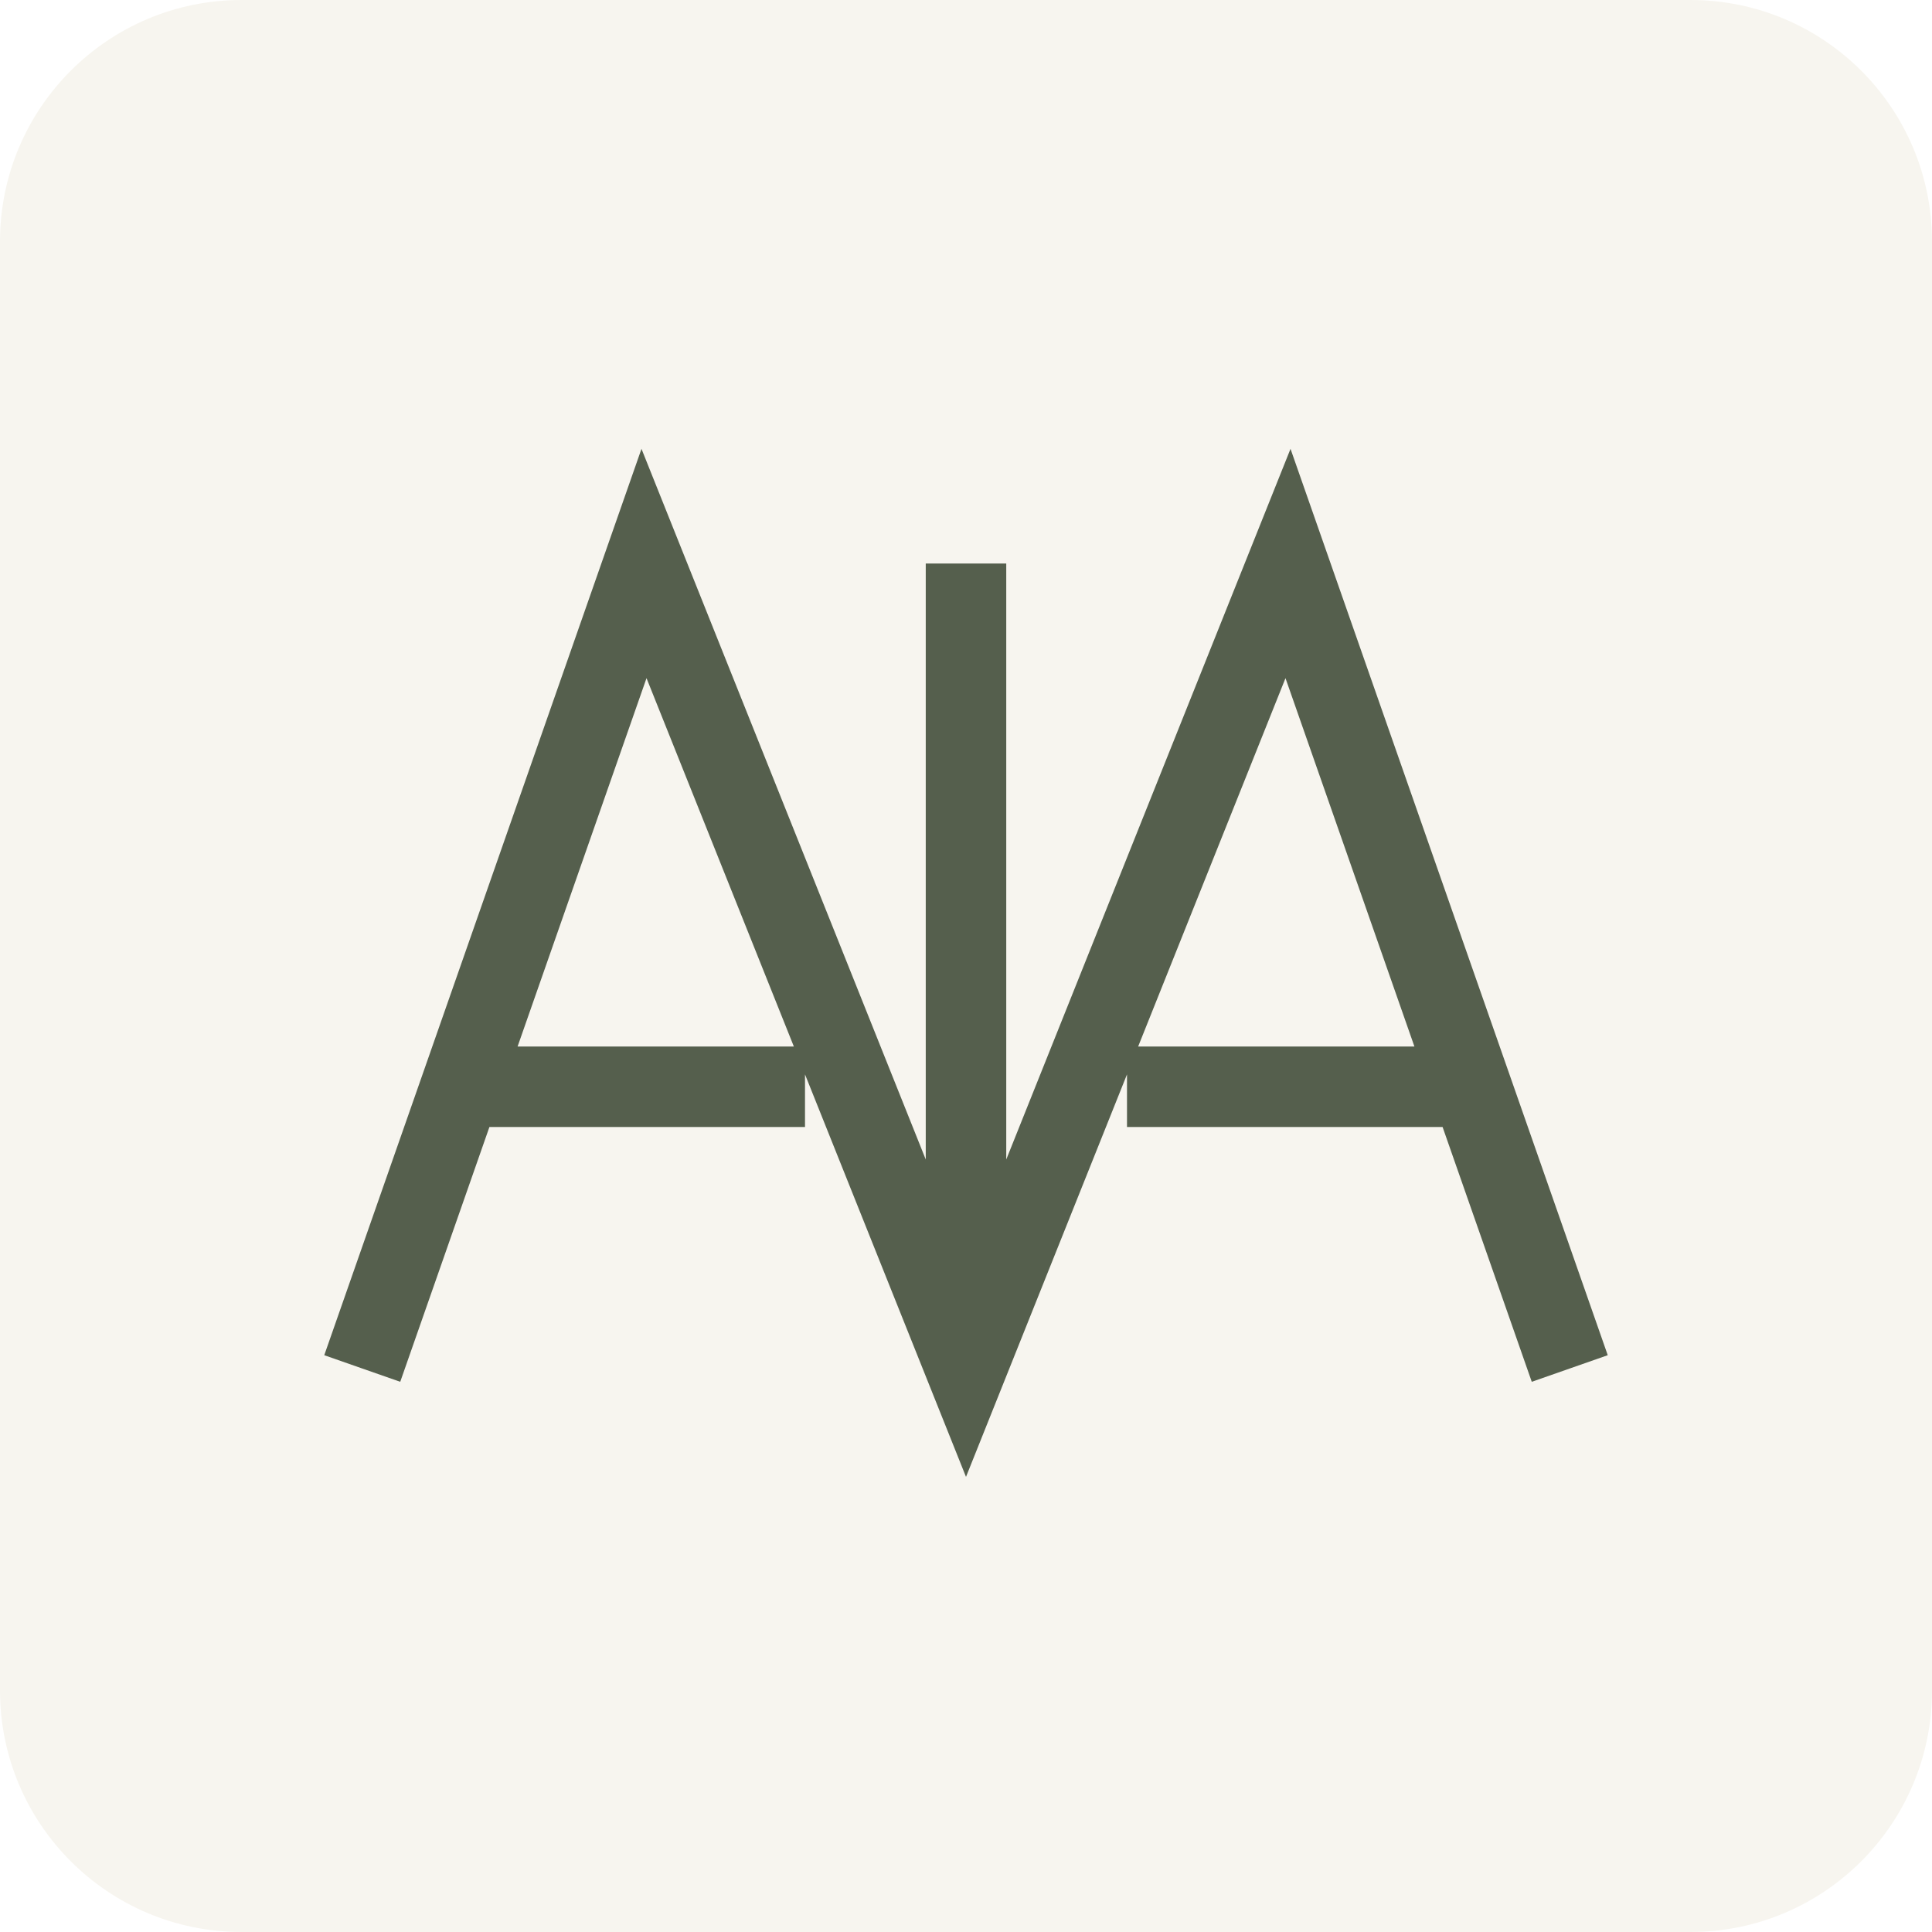
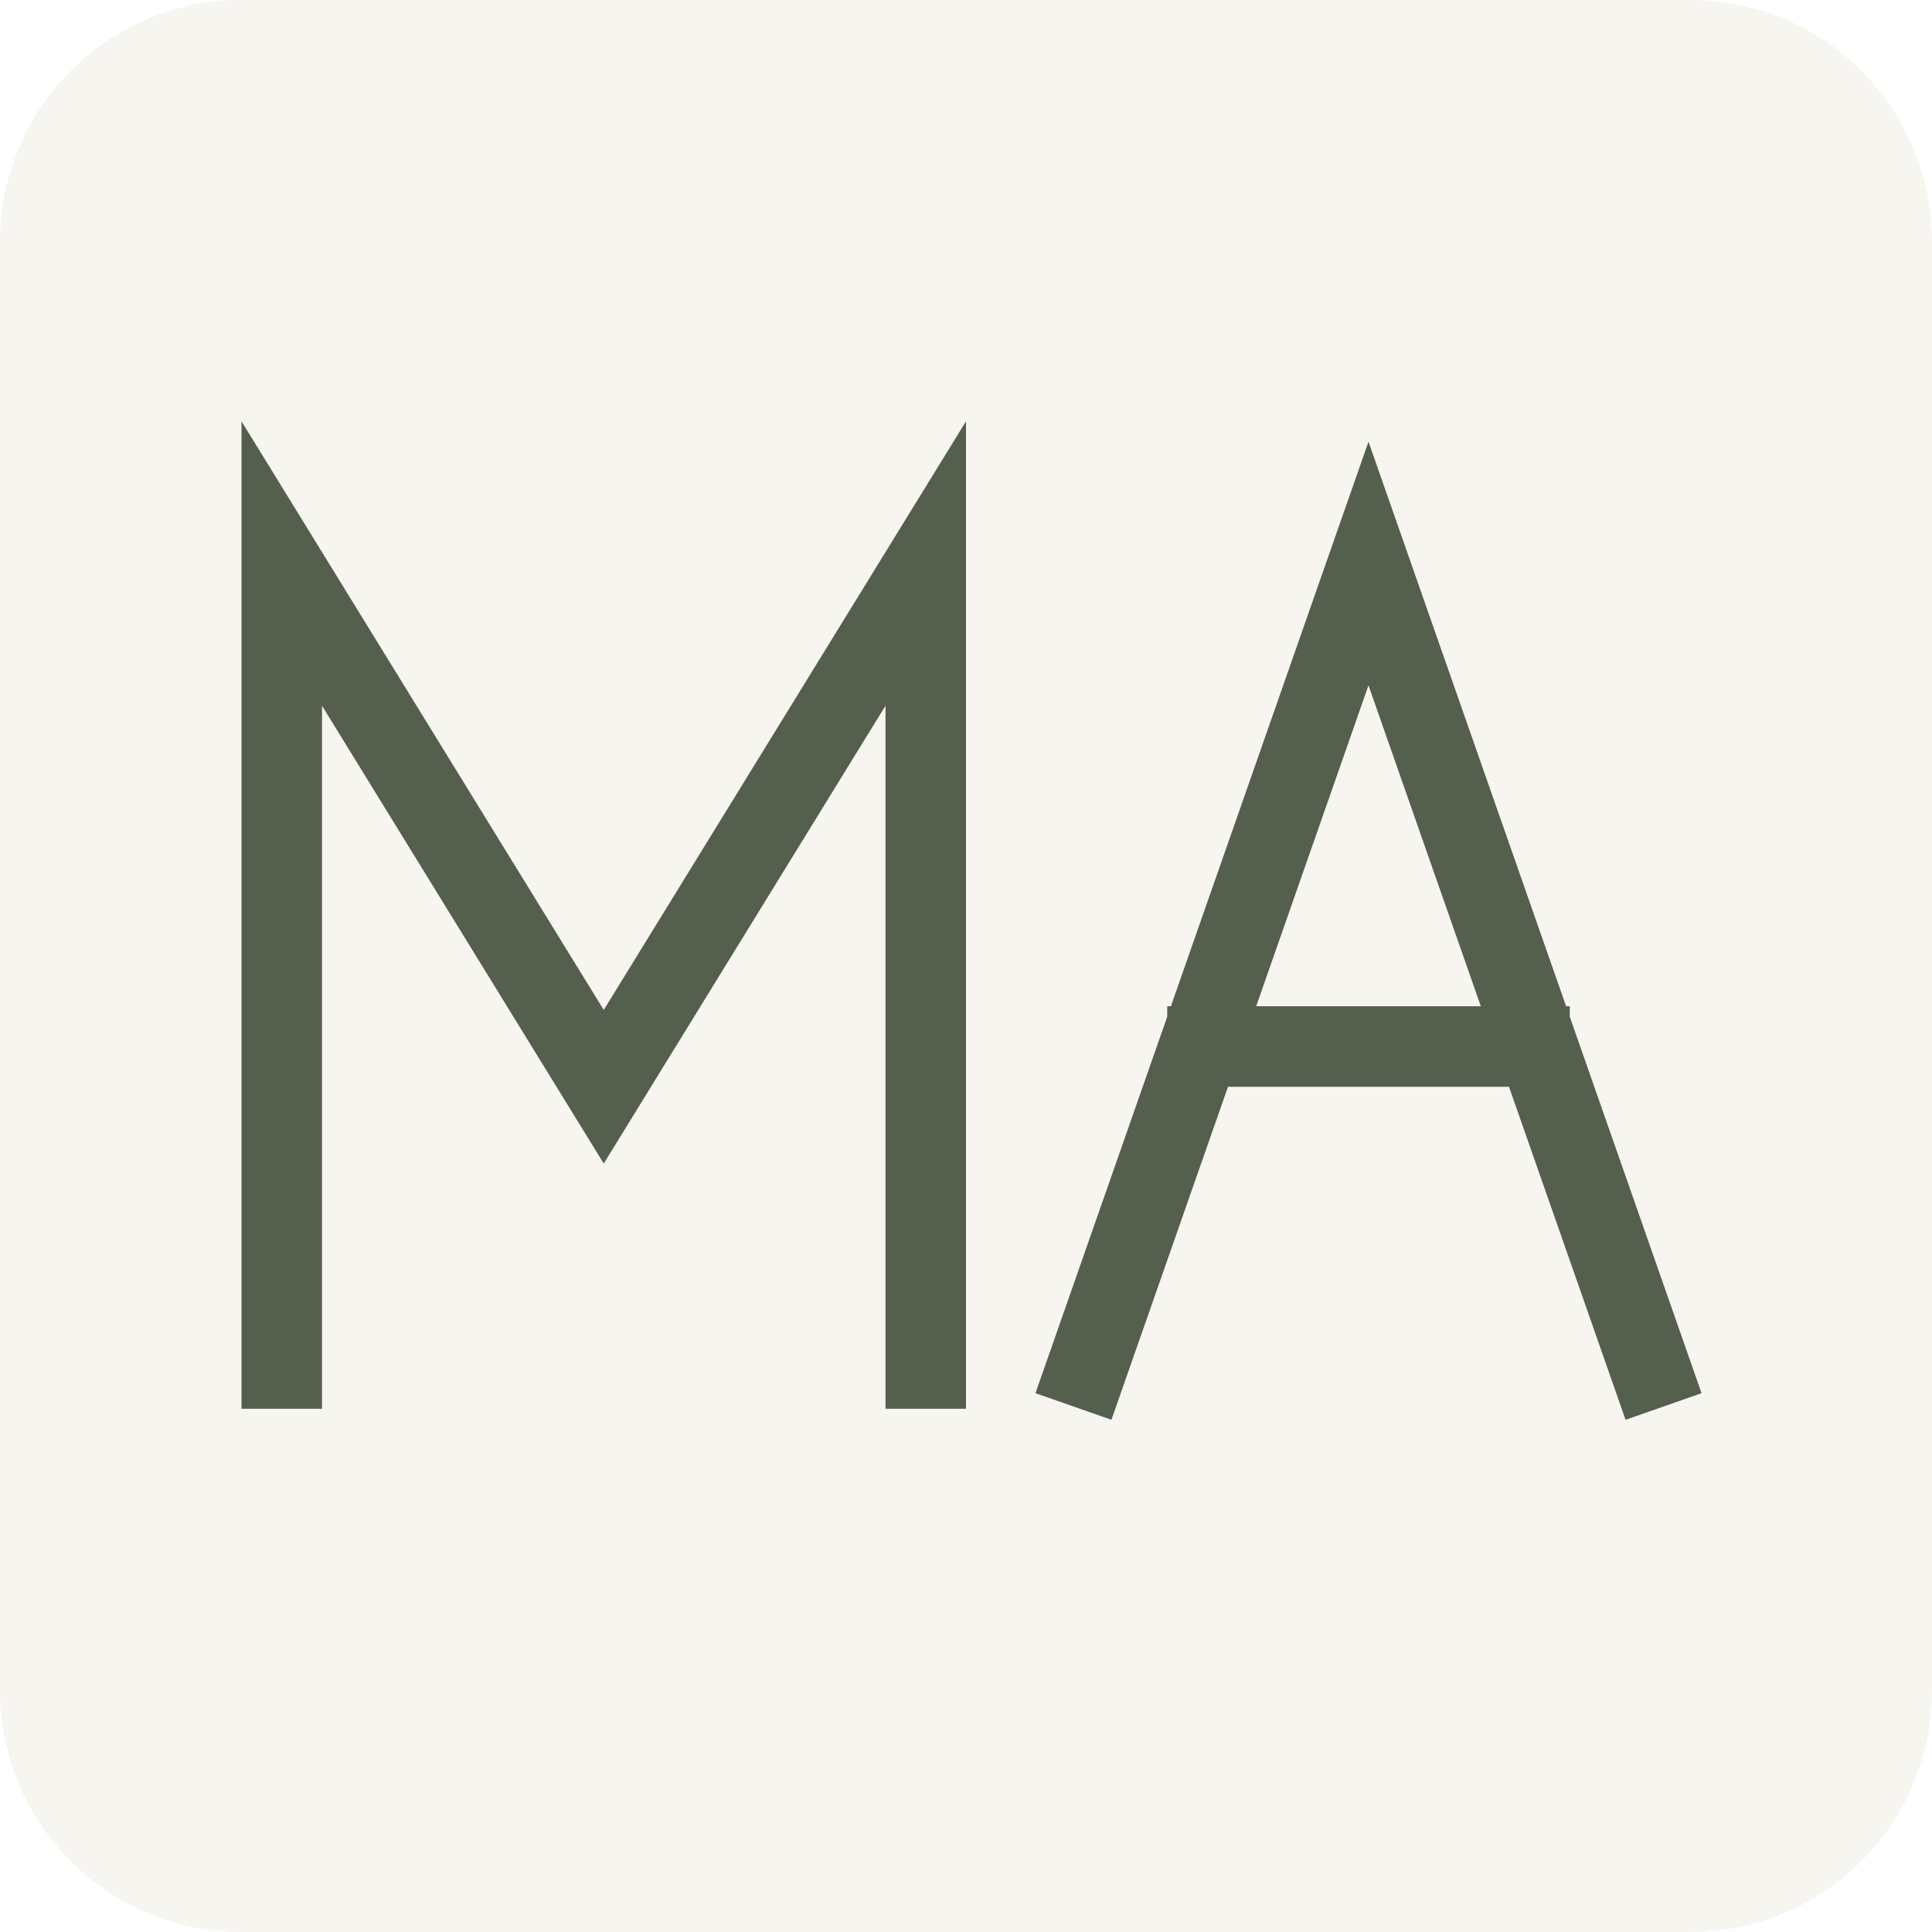
<svg xmlns="http://www.w3.org/2000/svg" viewBox="0 0 48 48" fill="none">
  <rect width="48" height="48" rx="6" fill="#f7f5ef" />
-   <path d="M9 34 16 14l8 20 8-20 7 20M12 27h8m8 0h8M24 34V14" stroke="#555f4d" stroke-width="2" />
+   <g stroke="#555f4d" stroke-width="2" stroke-linecap="square" stroke-linejoin="miter">
+     <path d="M7 34V14L15 27L23 14V34" />
+     <path d="M27 34L34 14L41 34M30 26H38" />
+   </g>
</svg>
